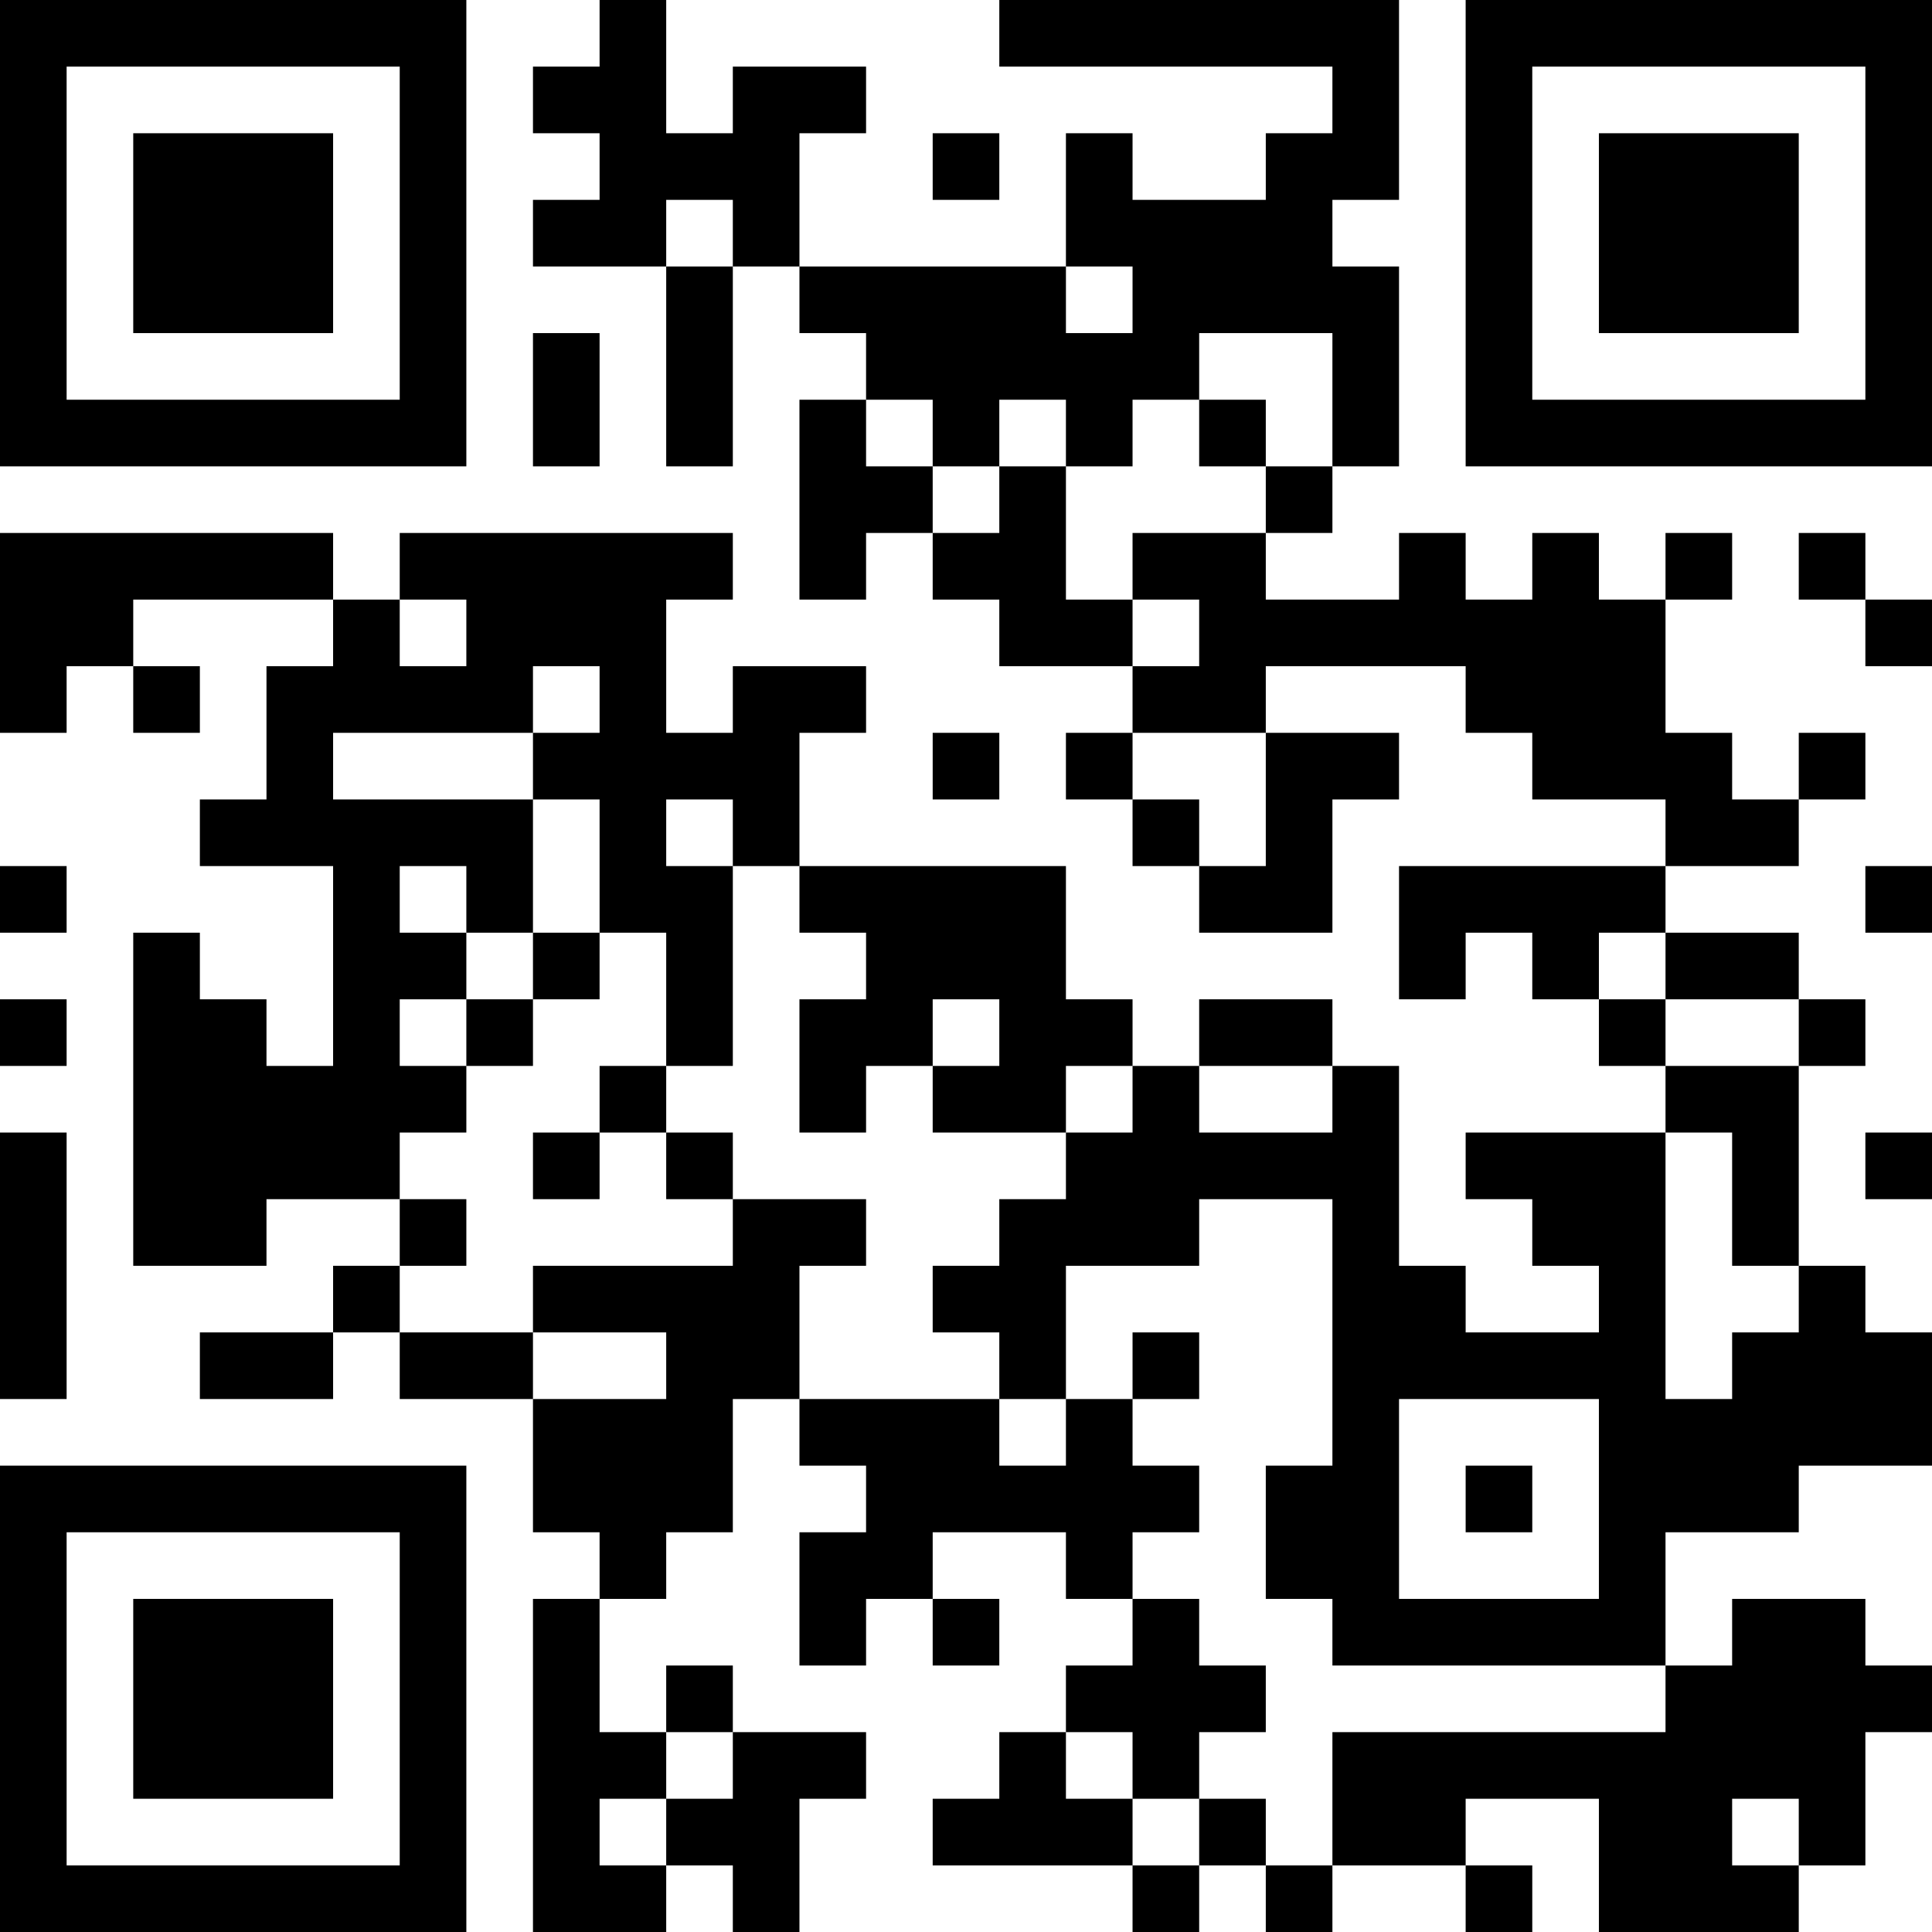
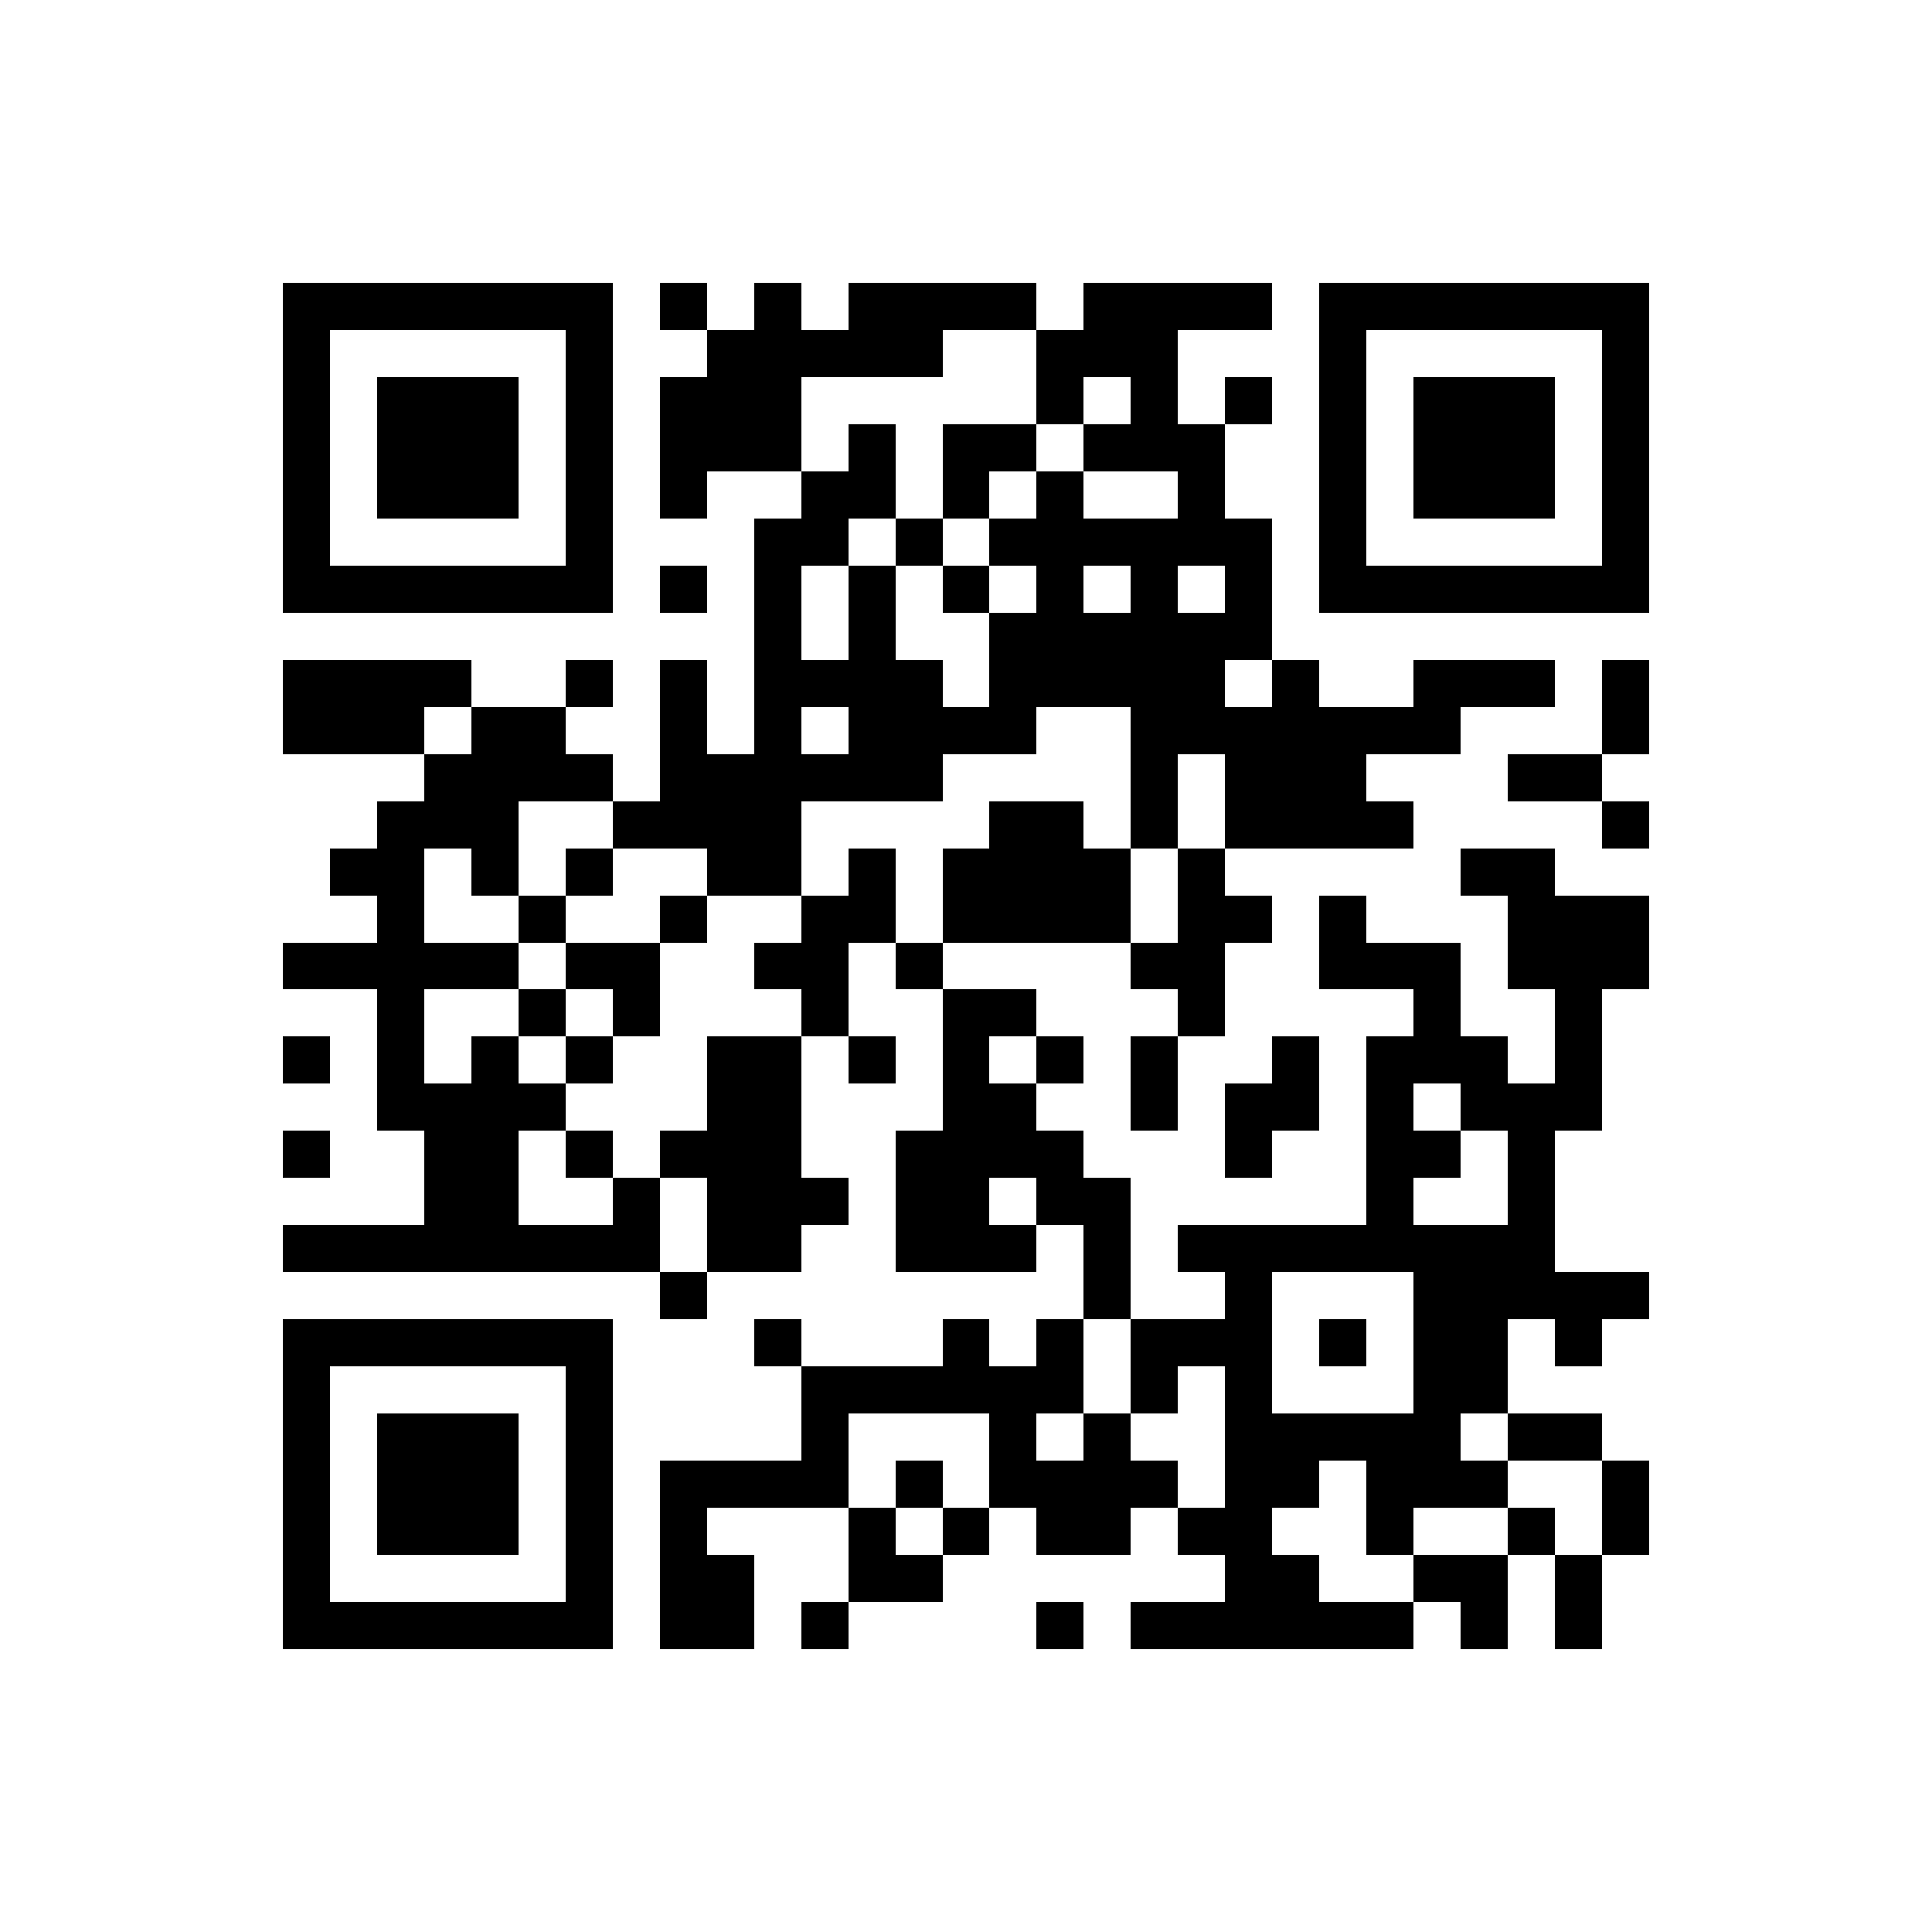
- <svg xmlns="http://www.w3.org/2000/svg" version="1.1" width="512" height="512" viewBox="0 0 29 29">
-   <rect style="fill:rgb(255, 255, 255);fill-opacity:1" x="0" y="0" width="29" height="29" />
-   <g id="elements">
-     <path style="fill:rgb(0, 0, 0)" d="M 0,0 l 1,0 0,1 -1,0 z M 1,0 l 1,0 0,1 -1,0 z M 2,0 l 1,0 0,1 -1,0 z M 3,0 l 1,0 0,1 -1,0 z M 4,0 l 1,0 0,1 -1,0 z M 5,0 l 1,0 0,1 -1,0 z M 6,0 l 1,0 0,1 -1,0 z M 9,0 l 1,0 0,1 -1,0 z M 15,0 l 1,0 0,1 -1,0 z M 16,0 l 1,0 0,1 -1,0 z M 17,0 l 1,0 0,1 -1,0 z M 18,0 l 1,0 0,1 -1,0 z M 19,0 l 1,0 0,1 -1,0 z M 20,0 l 1,0 0,1 -1,0 z M 22,0 l 1,0 0,1 -1,0 z M 23,0 l 1,0 0,1 -1,0 z M 24,0 l 1,0 0,1 -1,0 z M 25,0 l 1,0 0,1 -1,0 z M 26,0 l 1,0 0,1 -1,0 z M 27,0 l 1,0 0,1 -1,0 z M 28,0 l 1,0 0,1 -1,0 z M 0,1 l 1,0 0,1 -1,0 z M 6,1 l 1,0 0,1 -1,0 z M 8,1 l 1,0 0,1 -1,0 z M 9,1 l 1,0 0,1 -1,0 z M 11,1 l 1,0 0,1 -1,0 z M 12,1 l 1,0 0,1 -1,0 z M 20,1 l 1,0 0,1 -1,0 z M 22,1 l 1,0 0,1 -1,0 z M 28,1 l 1,0 0,1 -1,0 z M 0,2 l 1,0 0,1 -1,0 z M 2,2 l 1,0 0,1 -1,0 z M 3,2 l 1,0 0,1 -1,0 z M 4,2 l 1,0 0,1 -1,0 z M 6,2 l 1,0 0,1 -1,0 z M 9,2 l 1,0 0,1 -1,0 z M 10,2 l 1,0 0,1 -1,0 z M 11,2 l 1,0 0,1 -1,0 z M 14,2 l 1,0 0,1 -1,0 z M 16,2 l 1,0 0,1 -1,0 z M 19,2 l 1,0 0,1 -1,0 z M 20,2 l 1,0 0,1 -1,0 z M 22,2 l 1,0 0,1 -1,0 z M 24,2 l 1,0 0,1 -1,0 z M 25,2 l 1,0 0,1 -1,0 z M 26,2 l 1,0 0,1 -1,0 z M 28,2 l 1,0 0,1 -1,0 z M 0,3 l 1,0 0,1 -1,0 z M 2,3 l 1,0 0,1 -1,0 z M 3,3 l 1,0 0,1 -1,0 z M 4,3 l 1,0 0,1 -1,0 z M 6,3 l 1,0 0,1 -1,0 z M 8,3 l 1,0 0,1 -1,0 z M 9,3 l 1,0 0,1 -1,0 z M 11,3 l 1,0 0,1 -1,0 z M 16,3 l 1,0 0,1 -1,0 z M 17,3 l 1,0 0,1 -1,0 z M 18,3 l 1,0 0,1 -1,0 z M 19,3 l 1,0 0,1 -1,0 z M 22,3 l 1,0 0,1 -1,0 z M 24,3 l 1,0 0,1 -1,0 z M 25,3 l 1,0 0,1 -1,0 z M 26,3 l 1,0 0,1 -1,0 z M 28,3 l 1,0 0,1 -1,0 z M 0,4 l 1,0 0,1 -1,0 z M 2,4 l 1,0 0,1 -1,0 z M 3,4 l 1,0 0,1 -1,0 z M 4,4 l 1,0 0,1 -1,0 z M 6,4 l 1,0 0,1 -1,0 z M 10,4 l 1,0 0,1 -1,0 z M 12,4 l 1,0 0,1 -1,0 z M 13,4 l 1,0 0,1 -1,0 z M 14,4 l 1,0 0,1 -1,0 z M 15,4 l 1,0 0,1 -1,0 z M 17,4 l 1,0 0,1 -1,0 z M 18,4 l 1,0 0,1 -1,0 z M 19,4 l 1,0 0,1 -1,0 z M 20,4 l 1,0 0,1 -1,0 z M 22,4 l 1,0 0,1 -1,0 z M 24,4 l 1,0 0,1 -1,0 z M 25,4 l 1,0 0,1 -1,0 z M 26,4 l 1,0 0,1 -1,0 z M 28,4 l 1,0 0,1 -1,0 z M 0,5 l 1,0 0,1 -1,0 z M 6,5 l 1,0 0,1 -1,0 z M 8,5 l 1,0 0,1 -1,0 z M 10,5 l 1,0 0,1 -1,0 z M 13,5 l 1,0 0,1 -1,0 z M 14,5 l 1,0 0,1 -1,0 z M 15,5 l 1,0 0,1 -1,0 z M 16,5 l 1,0 0,1 -1,0 z M 17,5 l 1,0 0,1 -1,0 z M 20,5 l 1,0 0,1 -1,0 z M 22,5 l 1,0 0,1 -1,0 z M 28,5 l 1,0 0,1 -1,0 z M 0,6 l 1,0 0,1 -1,0 z M 1,6 l 1,0 0,1 -1,0 z M 2,6 l 1,0 0,1 -1,0 z M 3,6 l 1,0 0,1 -1,0 z M 4,6 l 1,0 0,1 -1,0 z M 5,6 l 1,0 0,1 -1,0 z M 6,6 l 1,0 0,1 -1,0 z M 8,6 l 1,0 0,1 -1,0 z M 10,6 l 1,0 0,1 -1,0 z M 12,6 l 1,0 0,1 -1,0 z M 14,6 l 1,0 0,1 -1,0 z M 16,6 l 1,0 0,1 -1,0 z M 18,6 l 1,0 0,1 -1,0 z M 20,6 l 1,0 0,1 -1,0 z M 22,6 l 1,0 0,1 -1,0 z M 23,6 l 1,0 0,1 -1,0 z M 24,6 l 1,0 0,1 -1,0 z M 25,6 l 1,0 0,1 -1,0 z M 26,6 l 1,0 0,1 -1,0 z M 27,6 l 1,0 0,1 -1,0 z M 28,6 l 1,0 0,1 -1,0 z M 12,7 l 1,0 0,1 -1,0 z M 13,7 l 1,0 0,1 -1,0 z M 15,7 l 1,0 0,1 -1,0 z M 19,7 l 1,0 0,1 -1,0 z M 0,8 l 1,0 0,1 -1,0 z M 1,8 l 1,0 0,1 -1,0 z M 2,8 l 1,0 0,1 -1,0 z M 3,8 l 1,0 0,1 -1,0 z M 4,8 l 1,0 0,1 -1,0 z M 6,8 l 1,0 0,1 -1,0 z M 7,8 l 1,0 0,1 -1,0 z M 8,8 l 1,0 0,1 -1,0 z M 9,8 l 1,0 0,1 -1,0 z M 10,8 l 1,0 0,1 -1,0 z M 12,8 l 1,0 0,1 -1,0 z M 14,8 l 1,0 0,1 -1,0 z M 15,8 l 1,0 0,1 -1,0 z M 17,8 l 1,0 0,1 -1,0 z M 18,8 l 1,0 0,1 -1,0 z M 21,8 l 1,0 0,1 -1,0 z M 23,8 l 1,0 0,1 -1,0 z M 25,8 l 1,0 0,1 -1,0 z M 27,8 l 1,0 0,1 -1,0 z M 0,9 l 1,0 0,1 -1,0 z M 1,9 l 1,0 0,1 -1,0 z M 5,9 l 1,0 0,1 -1,0 z M 7,9 l 1,0 0,1 -1,0 z M 8,9 l 1,0 0,1 -1,0 z M 9,9 l 1,0 0,1 -1,0 z M 15,9 l 1,0 0,1 -1,0 z M 16,9 l 1,0 0,1 -1,0 z M 18,9 l 1,0 0,1 -1,0 z M 19,9 l 1,0 0,1 -1,0 z M 20,9 l 1,0 0,1 -1,0 z M 21,9 l 1,0 0,1 -1,0 z M 22,9 l 1,0 0,1 -1,0 z M 23,9 l 1,0 0,1 -1,0 z M 24,9 l 1,0 0,1 -1,0 z M 28,9 l 1,0 0,1 -1,0 z M 0,10 l 1,0 0,1 -1,0 z M 2,10 l 1,0 0,1 -1,0 z M 4,10 l 1,0 0,1 -1,0 z M 5,10 l 1,0 0,1 -1,0 z M 6,10 l 1,0 0,1 -1,0 z M 7,10 l 1,0 0,1 -1,0 z M 9,10 l 1,0 0,1 -1,0 z M 11,10 l 1,0 0,1 -1,0 z M 12,10 l 1,0 0,1 -1,0 z M 17,10 l 1,0 0,1 -1,0 z M 18,10 l 1,0 0,1 -1,0 z M 22,10 l 1,0 0,1 -1,0 z M 23,10 l 1,0 0,1 -1,0 z M 24,10 l 1,0 0,1 -1,0 z M 4,11 l 1,0 0,1 -1,0 z M 8,11 l 1,0 0,1 -1,0 z M 9,11 l 1,0 0,1 -1,0 z M 10,11 l 1,0 0,1 -1,0 z M 11,11 l 1,0 0,1 -1,0 z M 14,11 l 1,0 0,1 -1,0 z M 16,11 l 1,0 0,1 -1,0 z M 19,11 l 1,0 0,1 -1,0 z M 20,11 l 1,0 0,1 -1,0 z M 23,11 l 1,0 0,1 -1,0 z M 24,11 l 1,0 0,1 -1,0 z M 25,11 l 1,0 0,1 -1,0 z M 27,11 l 1,0 0,1 -1,0 z M 3,12 l 1,0 0,1 -1,0 z M 4,12 l 1,0 0,1 -1,0 z M 5,12 l 1,0 0,1 -1,0 z M 6,12 l 1,0 0,1 -1,0 z M 7,12 l 1,0 0,1 -1,0 z M 9,12 l 1,0 0,1 -1,0 z M 11,12 l 1,0 0,1 -1,0 z M 17,12 l 1,0 0,1 -1,0 z M 19,12 l 1,0 0,1 -1,0 z M 25,12 l 1,0 0,1 -1,0 z M 26,12 l 1,0 0,1 -1,0 z M 0,13 l 1,0 0,1 -1,0 z M 5,13 l 1,0 0,1 -1,0 z M 7,13 l 1,0 0,1 -1,0 z M 9,13 l 1,0 0,1 -1,0 z M 10,13 l 1,0 0,1 -1,0 z M 12,13 l 1,0 0,1 -1,0 z M 13,13 l 1,0 0,1 -1,0 z M 14,13 l 1,0 0,1 -1,0 z M 15,13 l 1,0 0,1 -1,0 z M 18,13 l 1,0 0,1 -1,0 z M 19,13 l 1,0 0,1 -1,0 z M 21,13 l 1,0 0,1 -1,0 z M 22,13 l 1,0 0,1 -1,0 z M 23,13 l 1,0 0,1 -1,0 z M 24,13 l 1,0 0,1 -1,0 z M 28,13 l 1,0 0,1 -1,0 z M 2,14 l 1,0 0,1 -1,0 z M 5,14 l 1,0 0,1 -1,0 z M 6,14 l 1,0 0,1 -1,0 z M 8,14 l 1,0 0,1 -1,0 z M 10,14 l 1,0 0,1 -1,0 z M 13,14 l 1,0 0,1 -1,0 z M 14,14 l 1,0 0,1 -1,0 z M 15,14 l 1,0 0,1 -1,0 z M 21,14 l 1,0 0,1 -1,0 z M 23,14 l 1,0 0,1 -1,0 z M 25,14 l 1,0 0,1 -1,0 z M 26,14 l 1,0 0,1 -1,0 z M 0,15 l 1,0 0,1 -1,0 z M 2,15 l 1,0 0,1 -1,0 z M 3,15 l 1,0 0,1 -1,0 z M 5,15 l 1,0 0,1 -1,0 z M 7,15 l 1,0 0,1 -1,0 z M 10,15 l 1,0 0,1 -1,0 z M 12,15 l 1,0 0,1 -1,0 z M 13,15 l 1,0 0,1 -1,0 z M 15,15 l 1,0 0,1 -1,0 z M 16,15 l 1,0 0,1 -1,0 z M 18,15 l 1,0 0,1 -1,0 z M 19,15 l 1,0 0,1 -1,0 z M 24,15 l 1,0 0,1 -1,0 z M 27,15 l 1,0 0,1 -1,0 z M 2,16 l 1,0 0,1 -1,0 z M 3,16 l 1,0 0,1 -1,0 z M 4,16 l 1,0 0,1 -1,0 z M 5,16 l 1,0 0,1 -1,0 z M 6,16 l 1,0 0,1 -1,0 z M 9,16 l 1,0 0,1 -1,0 z M 12,16 l 1,0 0,1 -1,0 z M 14,16 l 1,0 0,1 -1,0 z M 15,16 l 1,0 0,1 -1,0 z M 17,16 l 1,0 0,1 -1,0 z M 20,16 l 1,0 0,1 -1,0 z M 25,16 l 1,0 0,1 -1,0 z M 26,16 l 1,0 0,1 -1,0 z M 0,17 l 1,0 0,1 -1,0 z M 2,17 l 1,0 0,1 -1,0 z M 3,17 l 1,0 0,1 -1,0 z M 4,17 l 1,0 0,1 -1,0 z M 5,17 l 1,0 0,1 -1,0 z M 8,17 l 1,0 0,1 -1,0 z M 10,17 l 1,0 0,1 -1,0 z M 16,17 l 1,0 0,1 -1,0 z M 17,17 l 1,0 0,1 -1,0 z M 18,17 l 1,0 0,1 -1,0 z M 19,17 l 1,0 0,1 -1,0 z M 20,17 l 1,0 0,1 -1,0 z M 22,17 l 1,0 0,1 -1,0 z M 23,17 l 1,0 0,1 -1,0 z M 24,17 l 1,0 0,1 -1,0 z M 26,17 l 1,0 0,1 -1,0 z M 28,17 l 1,0 0,1 -1,0 z M 0,18 l 1,0 0,1 -1,0 z M 2,18 l 1,0 0,1 -1,0 z M 3,18 l 1,0 0,1 -1,0 z M 6,18 l 1,0 0,1 -1,0 z M 11,18 l 1,0 0,1 -1,0 z M 12,18 l 1,0 0,1 -1,0 z M 15,18 l 1,0 0,1 -1,0 z M 16,18 l 1,0 0,1 -1,0 z M 17,18 l 1,0 0,1 -1,0 z M 20,18 l 1,0 0,1 -1,0 z M 23,18 l 1,0 0,1 -1,0 z M 24,18 l 1,0 0,1 -1,0 z M 26,18 l 1,0 0,1 -1,0 z M 0,19 l 1,0 0,1 -1,0 z M 5,19 l 1,0 0,1 -1,0 z M 8,19 l 1,0 0,1 -1,0 z M 9,19 l 1,0 0,1 -1,0 z M 10,19 l 1,0 0,1 -1,0 z M 11,19 l 1,0 0,1 -1,0 z M 14,19 l 1,0 0,1 -1,0 z M 15,19 l 1,0 0,1 -1,0 z M 20,19 l 1,0 0,1 -1,0 z M 21,19 l 1,0 0,1 -1,0 z M 24,19 l 1,0 0,1 -1,0 z M 27,19 l 1,0 0,1 -1,0 z M 0,20 l 1,0 0,1 -1,0 z M 3,20 l 1,0 0,1 -1,0 z M 4,20 l 1,0 0,1 -1,0 z M 6,20 l 1,0 0,1 -1,0 z M 7,20 l 1,0 0,1 -1,0 z M 10,20 l 1,0 0,1 -1,0 z M 11,20 l 1,0 0,1 -1,0 z M 15,20 l 1,0 0,1 -1,0 z M 17,20 l 1,0 0,1 -1,0 z M 20,20 l 1,0 0,1 -1,0 z M 21,20 l 1,0 0,1 -1,0 z M 22,20 l 1,0 0,1 -1,0 z M 23,20 l 1,0 0,1 -1,0 z M 24,20 l 1,0 0,1 -1,0 z M 26,20 l 1,0 0,1 -1,0 z M 27,20 l 1,0 0,1 -1,0 z M 28,20 l 1,0 0,1 -1,0 z M 8,21 l 1,0 0,1 -1,0 z M 9,21 l 1,0 0,1 -1,0 z M 10,21 l 1,0 0,1 -1,0 z M 12,21 l 1,0 0,1 -1,0 z M 13,21 l 1,0 0,1 -1,0 z M 14,21 l 1,0 0,1 -1,0 z M 16,21 l 1,0 0,1 -1,0 z M 20,21 l 1,0 0,1 -1,0 z M 24,21 l 1,0 0,1 -1,0 z M 25,21 l 1,0 0,1 -1,0 z M 26,21 l 1,0 0,1 -1,0 z M 27,21 l 1,0 0,1 -1,0 z M 28,21 l 1,0 0,1 -1,0 z M 0,22 l 1,0 0,1 -1,0 z M 1,22 l 1,0 0,1 -1,0 z M 2,22 l 1,0 0,1 -1,0 z M 3,22 l 1,0 0,1 -1,0 z M 4,22 l 1,0 0,1 -1,0 z M 5,22 l 1,0 0,1 -1,0 z M 6,22 l 1,0 0,1 -1,0 z M 8,22 l 1,0 0,1 -1,0 z M 9,22 l 1,0 0,1 -1,0 z M 10,22 l 1,0 0,1 -1,0 z M 13,22 l 1,0 0,1 -1,0 z M 14,22 l 1,0 0,1 -1,0 z M 15,22 l 1,0 0,1 -1,0 z M 16,22 l 1,0 0,1 -1,0 z M 17,22 l 1,0 0,1 -1,0 z M 19,22 l 1,0 0,1 -1,0 z M 20,22 l 1,0 0,1 -1,0 z M 22,22 l 1,0 0,1 -1,0 z M 24,22 l 1,0 0,1 -1,0 z M 25,22 l 1,0 0,1 -1,0 z M 26,22 l 1,0 0,1 -1,0 z M 0,23 l 1,0 0,1 -1,0 z M 6,23 l 1,0 0,1 -1,0 z M 9,23 l 1,0 0,1 -1,0 z M 12,23 l 1,0 0,1 -1,0 z M 13,23 l 1,0 0,1 -1,0 z M 16,23 l 1,0 0,1 -1,0 z M 19,23 l 1,0 0,1 -1,0 z M 20,23 l 1,0 0,1 -1,0 z M 24,23 l 1,0 0,1 -1,0 z M 0,24 l 1,0 0,1 -1,0 z M 2,24 l 1,0 0,1 -1,0 z M 3,24 l 1,0 0,1 -1,0 z M 4,24 l 1,0 0,1 -1,0 z M 6,24 l 1,0 0,1 -1,0 z M 8,24 l 1,0 0,1 -1,0 z M 12,24 l 1,0 0,1 -1,0 z M 14,24 l 1,0 0,1 -1,0 z M 17,24 l 1,0 0,1 -1,0 z M 20,24 l 1,0 0,1 -1,0 z M 21,24 l 1,0 0,1 -1,0 z M 22,24 l 1,0 0,1 -1,0 z M 23,24 l 1,0 0,1 -1,0 z M 24,24 l 1,0 0,1 -1,0 z M 26,24 l 1,0 0,1 -1,0 z M 27,24 l 1,0 0,1 -1,0 z M 0,25 l 1,0 0,1 -1,0 z M 2,25 l 1,0 0,1 -1,0 z M 3,25 l 1,0 0,1 -1,0 z M 4,25 l 1,0 0,1 -1,0 z M 6,25 l 1,0 0,1 -1,0 z M 8,25 l 1,0 0,1 -1,0 z M 10,25 l 1,0 0,1 -1,0 z M 16,25 l 1,0 0,1 -1,0 z M 17,25 l 1,0 0,1 -1,0 z M 18,25 l 1,0 0,1 -1,0 z M 25,25 l 1,0 0,1 -1,0 z M 26,25 l 1,0 0,1 -1,0 z M 27,25 l 1,0 0,1 -1,0 z M 28,25 l 1,0 0,1 -1,0 z M 0,26 l 1,0 0,1 -1,0 z M 2,26 l 1,0 0,1 -1,0 z M 3,26 l 1,0 0,1 -1,0 z M 4,26 l 1,0 0,1 -1,0 z M 6,26 l 1,0 0,1 -1,0 z M 8,26 l 1,0 0,1 -1,0 z M 9,26 l 1,0 0,1 -1,0 z M 11,26 l 1,0 0,1 -1,0 z M 12,26 l 1,0 0,1 -1,0 z M 15,26 l 1,0 0,1 -1,0 z M 17,26 l 1,0 0,1 -1,0 z M 20,26 l 1,0 0,1 -1,0 z M 21,26 l 1,0 0,1 -1,0 z M 22,26 l 1,0 0,1 -1,0 z M 23,26 l 1,0 0,1 -1,0 z M 24,26 l 1,0 0,1 -1,0 z M 25,26 l 1,0 0,1 -1,0 z M 26,26 l 1,0 0,1 -1,0 z M 27,26 l 1,0 0,1 -1,0 z M 0,27 l 1,0 0,1 -1,0 z M 6,27 l 1,0 0,1 -1,0 z M 8,27 l 1,0 0,1 -1,0 z M 10,27 l 1,0 0,1 -1,0 z M 11,27 l 1,0 0,1 -1,0 z M 14,27 l 1,0 0,1 -1,0 z M 15,27 l 1,0 0,1 -1,0 z M 16,27 l 1,0 0,1 -1,0 z M 18,27 l 1,0 0,1 -1,0 z M 20,27 l 1,0 0,1 -1,0 z M 21,27 l 1,0 0,1 -1,0 z M 24,27 l 1,0 0,1 -1,0 z M 25,27 l 1,0 0,1 -1,0 z M 27,27 l 1,0 0,1 -1,0 z M 0,28 l 1,0 0,1 -1,0 z M 1,28 l 1,0 0,1 -1,0 z M 2,28 l 1,0 0,1 -1,0 z M 3,28 l 1,0 0,1 -1,0 z M 4,28 l 1,0 0,1 -1,0 z M 5,28 l 1,0 0,1 -1,0 z M 6,28 l 1,0 0,1 -1,0 z M 8,28 l 1,0 0,1 -1,0 z M 9,28 l 1,0 0,1 -1,0 z M 11,28 l 1,0 0,1 -1,0 z M 17,28 l 1,0 0,1 -1,0 z M 19,28 l 1,0 0,1 -1,0 z M 22,28 l 1,0 0,1 -1,0 z M 24,28 l 1,0 0,1 -1,0 z M 25,28 l 1,0 0,1 -1,0 z M 26,28 l 1,0 0,1 -1,0 z " />
-   </g>
+ <svg xmlns="http://www.w3.org/2000/svg" width="512" height="512" viewBox="0 0 41 41" shape-rendering="crispEdges">
+   <rect width="41" height="41" fill="#fff" />
+   <path d="M6 6h7v1h-7z M14 6h1v1h-1z M16 6h1v1h-1z M18 6h4v1h-4z M23 6h4v1h-4z M28 6h7v1h-7z M6 7h1v1h-1z M12 7h1v1h-1z M15 7h5v1h-5z M22 7h3v1h-3z M28 7h1v1h-1z M34 7h1v1h-1z M6 8h1v1h-1z M8 8h3v1h-3z M12 8h1v1h-1z M14 8h3v1h-3z M22 8h1v1h-1z M24 8h1v1h-1z M26 8h1v1h-1z M28 8h1v1h-1z M30 8h3v1h-3z M34 8h1v1h-1z M6 9h1v1h-1z M8 9h3v1h-3z M12 9h1v1h-1z M14 9h3v1h-3z M18 9h1v1h-1z M20 9h2v1h-2z M23 9h3v1h-3z M28 9h1v1h-1z M30 9h3v1h-3z M34 9h1v1h-1z M6 10h1v1h-1z M8 10h3v1h-3z M12 10h1v1h-1z M14 10h1v1h-1z M17 10h2v1h-2z M20 10h1v1h-1z M22 10h1v1h-1z M25 10h1v1h-1z M28 10h1v1h-1z M30 10h3v1h-3z M34 10h1v1h-1z M6 11h1v1h-1z M12 11h1v1h-1z M16 11h2v1h-2z M19 11h1v1h-1z M21 11h6v1h-6z M28 11h1v1h-1z M34 11h1v1h-1z M6 12h7v1h-7z M14 12h1v1h-1z M16 12h1v1h-1z M18 12h1v1h-1z M20 12h1v1h-1z M22 12h1v1h-1z M24 12h1v1h-1z M26 12h1v1h-1z M28 12h7v1h-7z M16 13h1v1h-1z M18 13h1v1h-1z M21 13h6v1h-6z M6 14h4v1h-4z M12 14h1v1h-1z M14 14h1v1h-1z M16 14h4v1h-4z M21 14h5v1h-5z M27 14h1v1h-1z M30 14h3v1h-3z M34 14h1v1h-1z M6 15h3v1h-3z M10 15h2v1h-2z M14 15h1v1h-1z M16 15h1v1h-1z M18 15h4v1h-4z M24 15h7v1h-7z M34 15h1v1h-1z M9 16h4v1h-4z M14 16h6v1h-6z M24 16h1v1h-1z M26 16h3v1h-3z M32 16h2v1h-2z M8 17h3v1h-3z M13 17h4v1h-4z M21 17h2v1h-2z M24 17h1v1h-1z M26 17h4v1h-4z M34 17h1v1h-1z M7 18h2v1h-2z M10 18h1v1h-1z M12 18h1v1h-1z M15 18h2v1h-2z M18 18h1v1h-1z M20 18h4v1h-4z M25 18h1v1h-1z M31 18h2v1h-2z M8 19h1v1h-1z M11 19h1v1h-1z M14 19h1v1h-1z M17 19h2v1h-2z M20 19h4v1h-4z M25 19h2v1h-2z M28 19h1v1h-1z M32 19h3v1h-3z M6 20h5v1h-5z M12 20h2v1h-2z M16 20h2v1h-2z M19 20h1v1h-1z M24 20h2v1h-2z M28 20h3v1h-3z M32 20h3v1h-3z M8 21h1v1h-1z M11 21h1v1h-1z M13 21h1v1h-1z M17 21h1v1h-1z M20 21h2v1h-2z M25 21h1v1h-1z M30 21h1v1h-1z M33 21h1v1h-1z M6 22h1v1h-1z M8 22h1v1h-1z M10 22h1v1h-1z M12 22h1v1h-1z M15 22h2v1h-2z M18 22h1v1h-1z M20 22h1v1h-1z M22 22h1v1h-1z M24 22h1v1h-1z M27 22h1v1h-1z M29 22h3v1h-3z M33 22h1v1h-1z M8 23h4v1h-4z M15 23h2v1h-2z M20 23h2v1h-2z M24 23h1v1h-1z M26 23h2v1h-2z M29 23h1v1h-1z M31 23h3v1h-3z M6 24h1v1h-1z M9 24h2v1h-2z M12 24h1v1h-1z M14 24h3v1h-3z M19 24h4v1h-4z M26 24h1v1h-1z M29 24h2v1h-2z M32 24h1v1h-1z M9 25h2v1h-2z M13 25h1v1h-1z M15 25h3v1h-3z M19 25h2v1h-2z M22 25h2v1h-2z M29 25h1v1h-1z M32 25h1v1h-1z M6 26h8v1h-8z M15 26h2v1h-2z M19 26h3v1h-3z M23 26h1v1h-1z M25 26h8v1h-8z M14 27h1v1h-1z M23 27h1v1h-1z M26 27h1v1h-1z M30 27h5v1h-5z M6 28h7v1h-7z M16 28h1v1h-1z M20 28h1v1h-1z M22 28h1v1h-1z M24 28h3v1h-3z M28 28h1v1h-1z M30 28h2v1h-2z M33 28h1v1h-1z M6 29h1v1h-1z M12 29h1v1h-1z M17 29h6v1h-6z M24 29h1v1h-1z M26 29h1v1h-1z M30 29h2v1h-2z M6 30h1v1h-1z M8 30h3v1h-3z M12 30h1v1h-1z M17 30h1v1h-1z M21 30h1v1h-1z M23 30h1v1h-1z M26 30h5v1h-5z M32 30h2v1h-2z M6 31h1v1h-1z M8 31h3v1h-3z M12 31h1v1h-1z M14 31h4v1h-4z M19 31h1v1h-1z M21 31h4v1h-4z M26 31h2v1h-2z M29 31h3v1h-3z M34 31h1v1h-1z M6 32h1v1h-1z M8 32h3v1h-3z M12 32h1v1h-1z M14 32h1v1h-1z M18 32h1v1h-1z M20 32h1v1h-1z M22 32h2v1h-2z M25 32h2v1h-2z M29 32h1v1h-1z M32 32h1v1h-1z M34 32h1v1h-1z M6 33h1v1h-1z M12 33h1v1h-1z M14 33h2v1h-2z M18 33h2v1h-2z M26 33h2v1h-2z M30 33h2v1h-2z M33 33h1v1h-1z M6 34h7v1h-7z M14 34h2v1h-2z M17 34h1v1h-1z M22 34h1v1h-1z M24 34h6v1h-6z M31 34h1v1h-1z M33 34h1v1h-1z" fill="#000" />
</svg>
